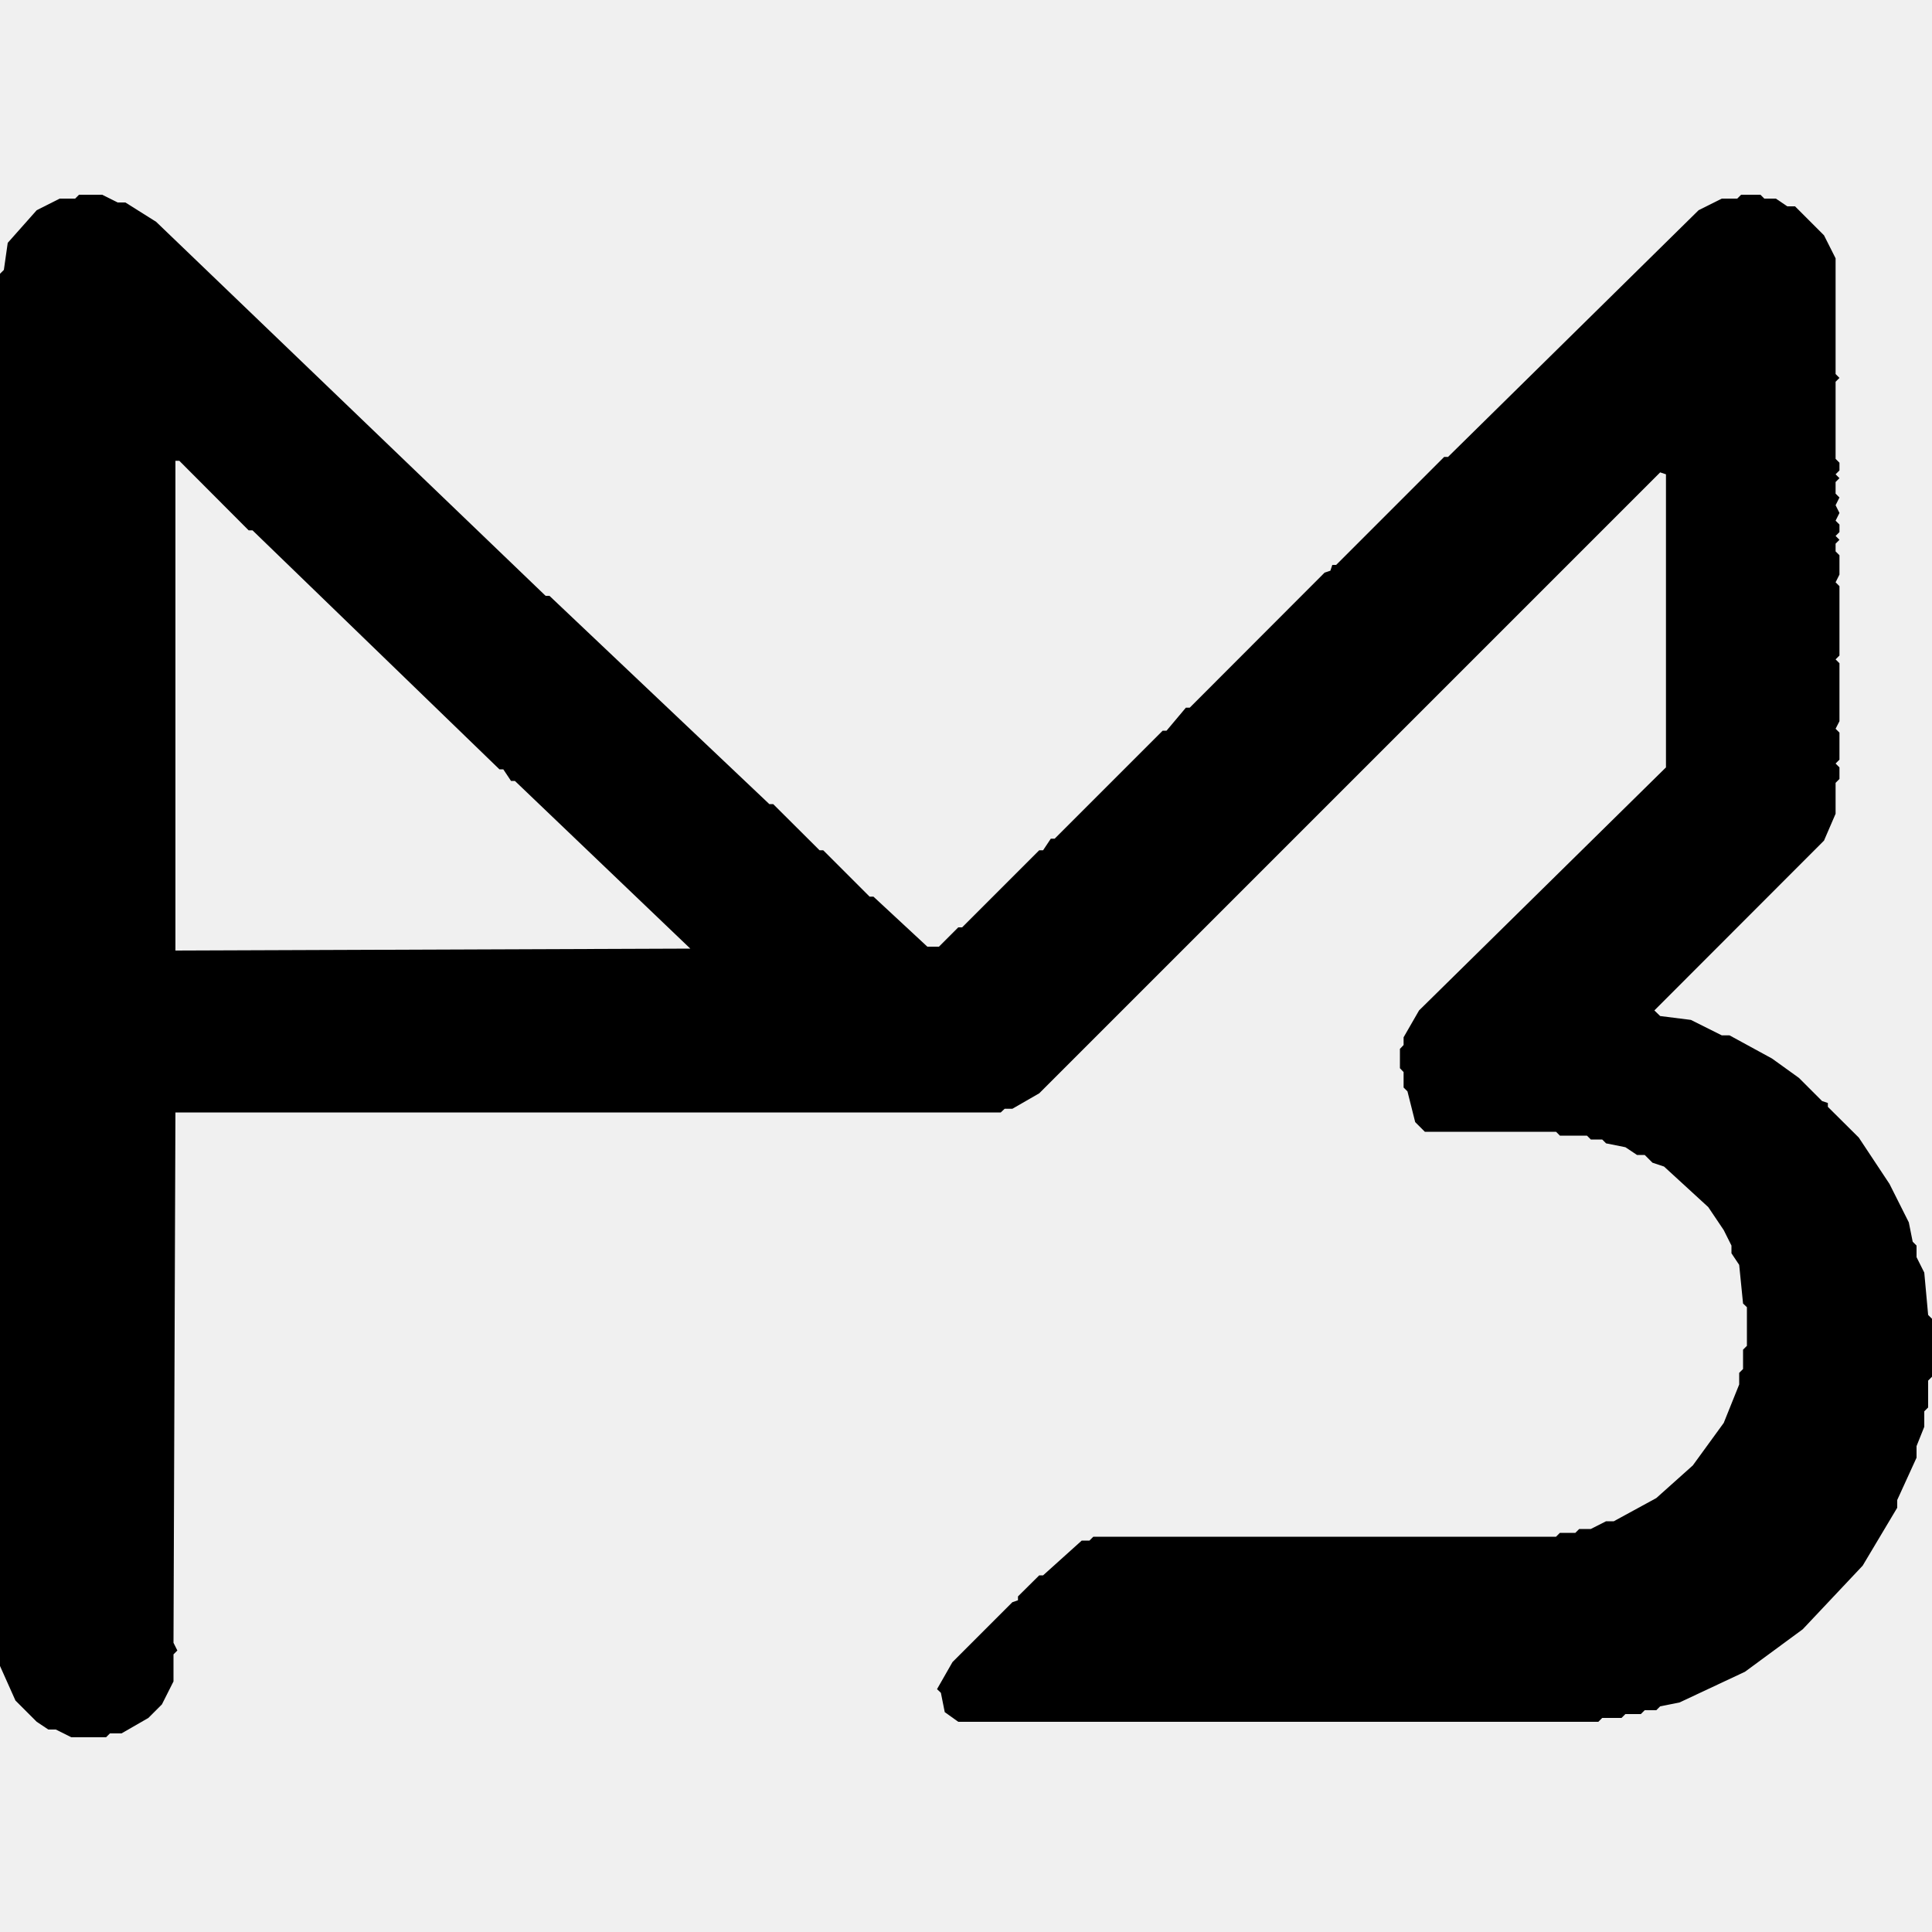
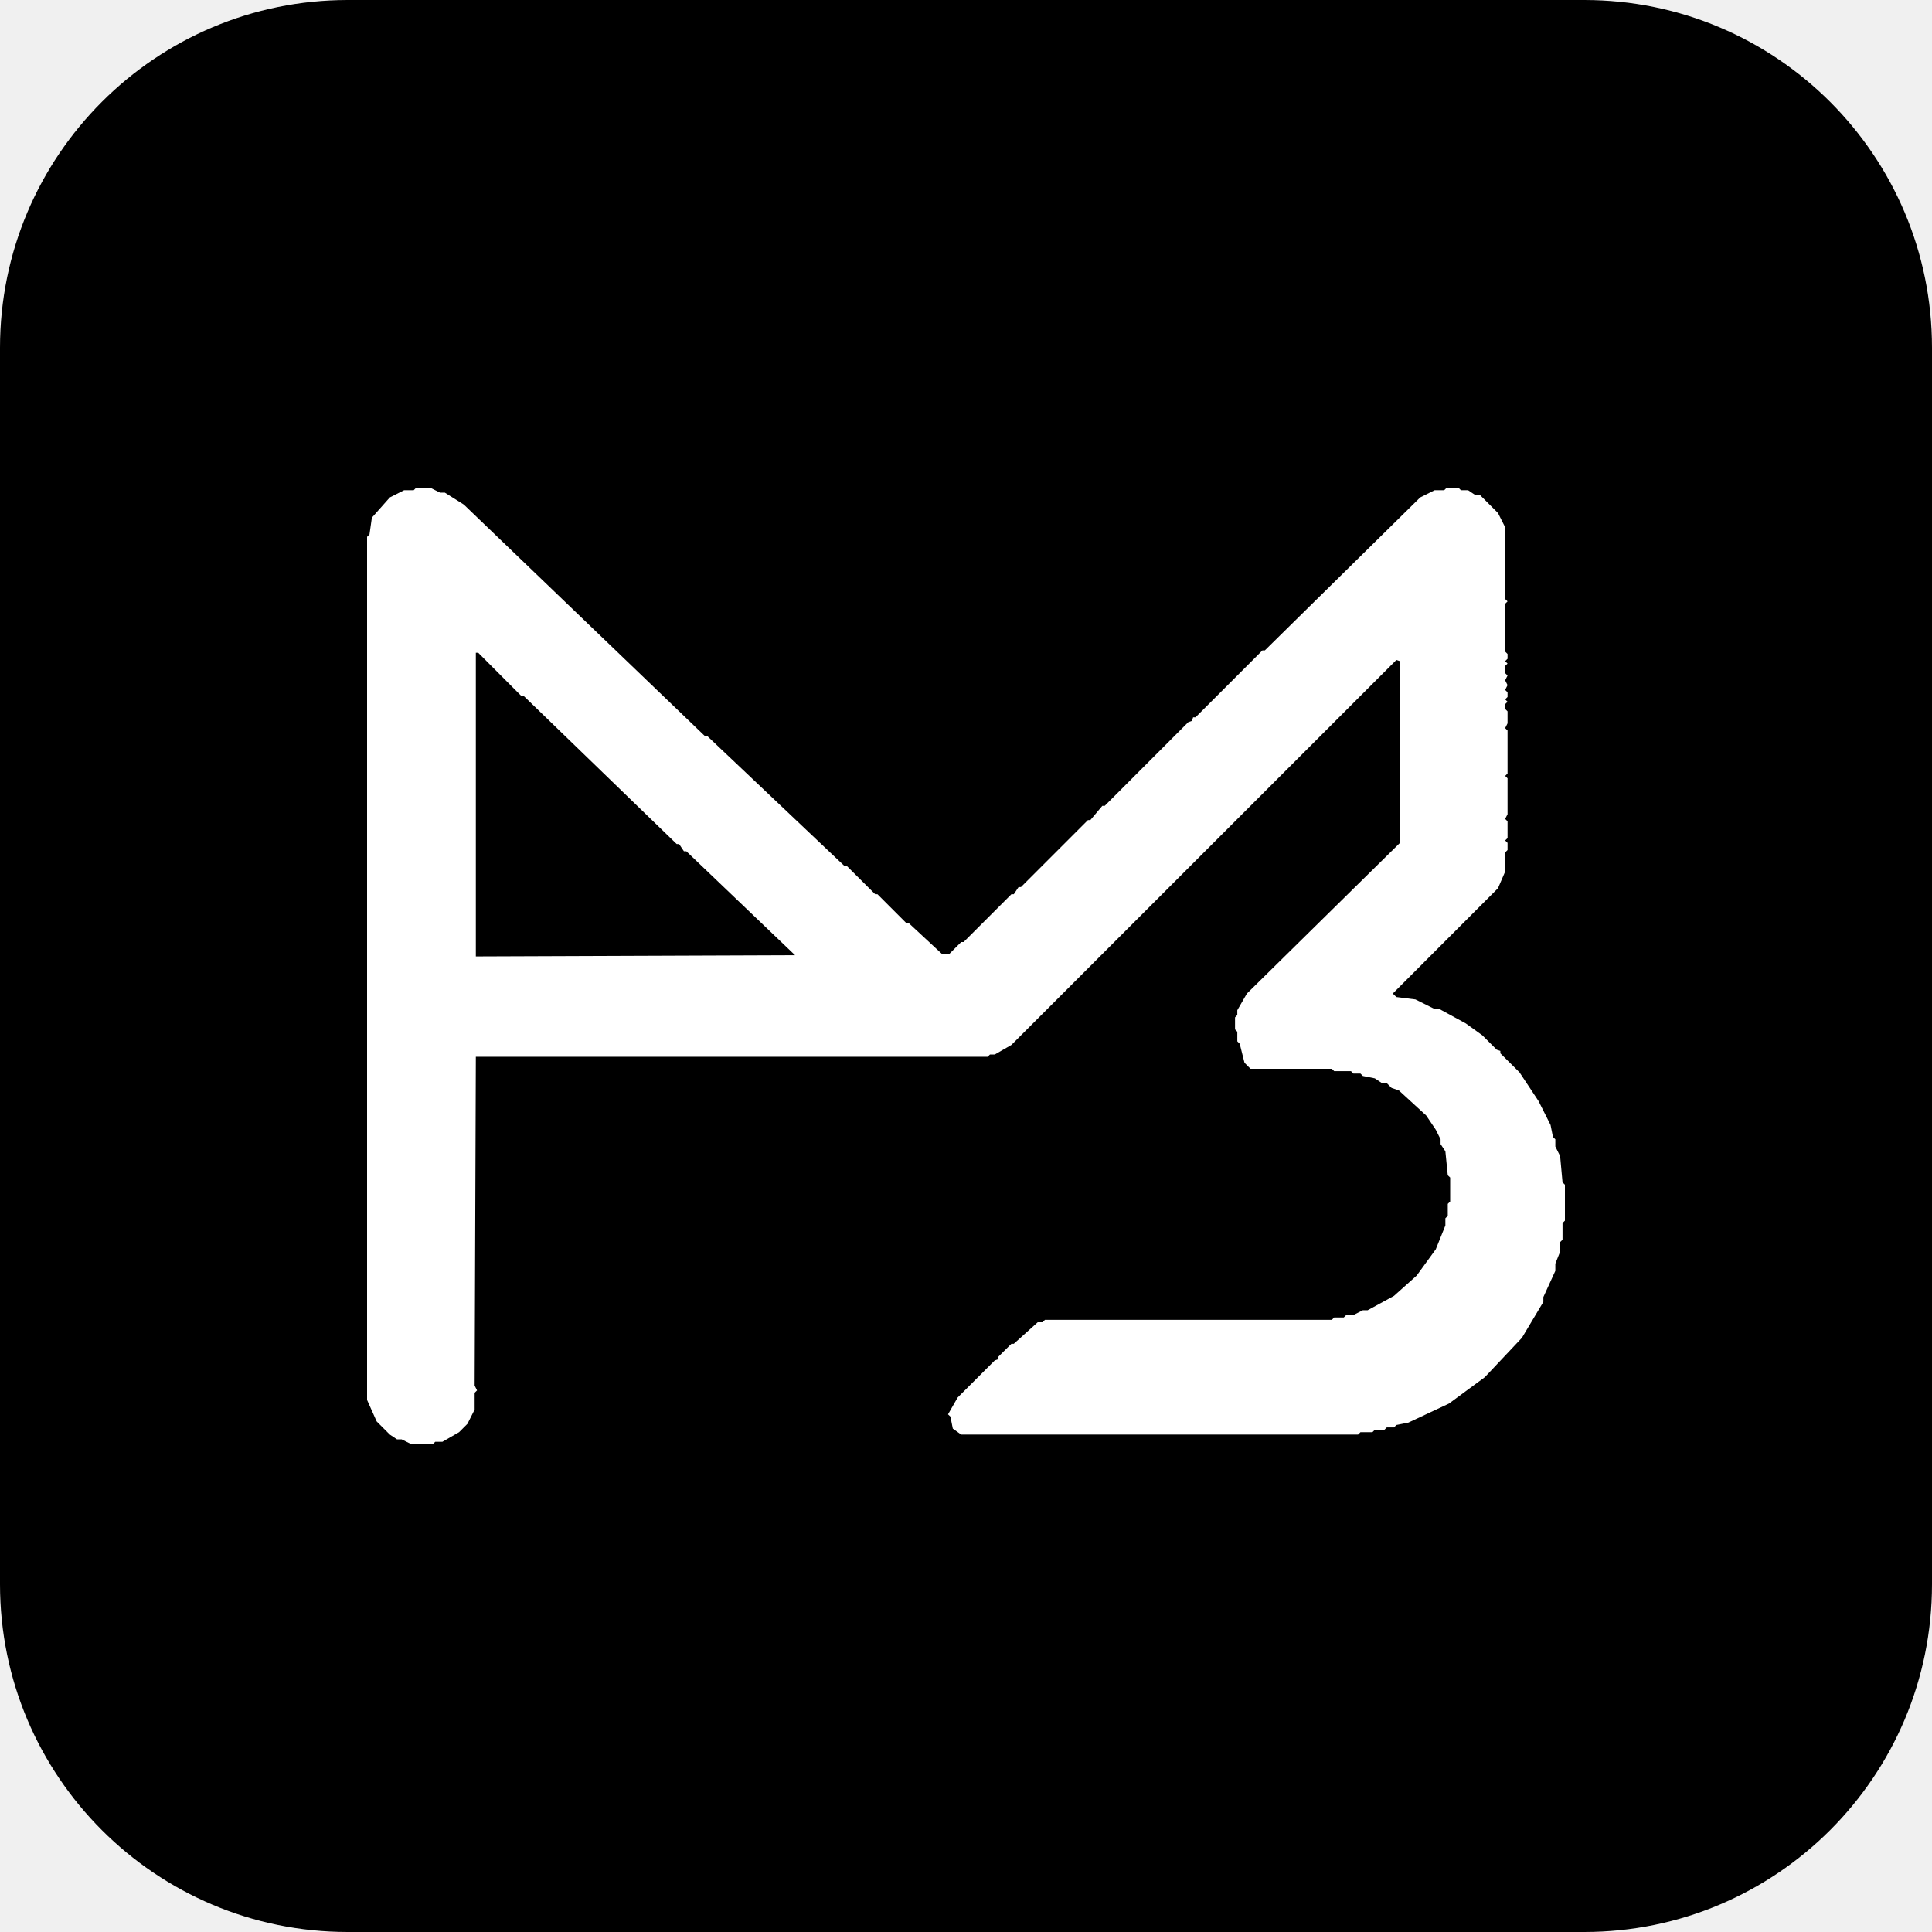
<svg xmlns="http://www.w3.org/2000/svg" viewBox="0 0 1000 1000" role="img" aria-label="MPTree">
-   <path fill="#000000" class="mark" fill-rule="evenodd" d="M40.9 100.8L38.9 102.8L30.9 102.8L19 108.8L4 125.7L2 139.7L0 141.7L0 862.3L8 880.2L19 891.2L25 895.2L28.9 895.2L36.9 899.2L54.9 899.2L56.9 897.2L62.9 897.2L76.8 889.2L83.8 882.2L89.8 870.3L89.8 856.3L91.8 854.3L89.8 850.3L90.8 575.8L518 575.8L520 573.9L524 573.9L537.9 565.9L859.3 244.5L862.3 245.5L862.3 397.2L734.5 523L726.5 536.9L726.5 540.9L724.6 542.9L724.6 552.9L726.5 554.9L726.5 562.9L728.5 564.9L732.5 580.8L737.5 585.8L805.4 585.8L807.4 587.8L821.4 587.8L823.4 589.8L829.3 589.8L831.3 591.8L841.3 593.8L847.3 597.8L851.3 597.8L855.3 601.8L861.3 603.8L884.2 624.8L892.2 636.7L896.2 644.7L896.2 648.7L900.2 654.7L902.2 674.7L904.2 676.6L904.2 696.6L902.2 698.6L902.2 708.6L900.2 710.6L900.2 716.6L892.2 736.5L876.2 758.5L857.3 775.4L835.3 787.4L831.3 787.4L823.4 791.4L817.4 791.4L815.4 793.4L807.4 793.4L805.4 795.4L565.9 795.4L563.9 797.4L559.9 797.4L539.9 815.4L537.9 815.4L526.9 826.3L526.9 828.3L524 829.3L493 860.3L485 874.3L487 876.2L489 886.2L496 891.2L827.3 891.2L829.3 889.2L839.3 889.2L841.3 887.2L849.3 887.2L851.3 885.2L857.3 885.2L859.3 883.2L869.3 881.2L903.2 865.3L933.1 843.3L964.1 810.4L982 780.4L982 776.4L992 754.5L992 748.5L996 738.5L996 730.5L998 728.5L998 714.6L1000 712.6L1000 682.6L998 680.6L996 658.7L992 650.7L992 644.7L990 642.7L988 632.7L978 612.8L962.1 588.8L946.1 572.9L946.1 570.9L943.1 569.9L931.1 557.9L917.2 547.9L895.2 535.9L891.2 535.9L875.2 527.9L859.3 525.9L856.3 523L944.1 435.1L950.1 421.2L950.1 405.2L952.1 403.2L952.1 397.2L950.1 395.2L952.1 393.2L952.1 379.2L950.1 377.2L952.1 373.3L952.1 343.3L950.1 341.3L952.1 339.3L952.1 303.4L950.1 301.4L952.1 297.4L952.1 287.4L950.1 285.4L950.1 281.4L952.1 279.4L950.1 277.4L952.1 275.4L952.1 271.5L950.1 269.5L952.1 265.5L950.1 261.5L952.1 257.5L950.1 255.5L950.1 249.5L952.1 247.5L950.1 245.5L952.1 243.5L952.1 239.5L950.1 237.5L950.1 197.6L952.1 195.6L950.1 193.6L950.1 133.7L944.1 121.8L929.1 106.8L925.1 106.8L919.2 102.8L913.2 102.8L911.2 100.8L901.2 100.8L899.2 102.8L891.2 102.8L879.2 108.8L749.5 236.5L747.5 236.5L691.6 292.4L689.6 292.4L688.6 295.4L685.6 296.4L615.8 366.3L613.8 366.3L603.8 378.2L601.8 378.2L545.9 434.1L543.9 434.1L539.9 440.1L537.9 440.1L498 480L496 480L486 490L480 490L452.1 464.1L450.1 464.1L426.1 440.1L424.2 440.1L400.2 416.2L398.2 416.2L284.4 308.4L282.4 308.4L80.8 114.8L64.9 104.8L60.9 104.8L52.9 100.8ZM90.8 238.5L90.8 492L357.3 491L266.5 404.2L264.5 404.2L260.5 398.2L258.5 398.2L130.7 274.5L128.7 274.5L92.8 238.5Z" />
-   <style>
-     @media (prefers-color-scheme: dark) { .mark { fill: #FFFFFF; } }
-   </style>
+   <rect width="1000" height="1000" rx="180" fill="#000000" />
+   <g transform="translate(190 190) scale(0.62)">
+     <path fill="#FFFFFF" fill-rule="evenodd" d="M40.9 100.8L38.9 102.8L30.9 102.8L19 108.8L4 125.7L2 139.7L0 141.7L0 862.3L8 880.2L19 891.2L25 895.2L28.9 895.2L36.9 899.2L54.9 899.2L56.9 897.2L62.9 897.2L76.8 889.2L83.8 882.2L89.8 870.3L89.8 856.3L91.8 854.3L89.8 850.3L90.8 575.8L518 575.8L520 573.9L524 573.9L537.9 565.9L859.3 244.5L862.3 245.5L862.3 397.2L734.5 523L726.5 536.9L726.5 540.9L724.6 542.9L724.6 552.9L726.5 554.9L726.5 562.9L728.5 564.9L732.5 580.8L737.5 585.8L805.4 585.8L807.4 587.8L821.4 587.8L823.4 589.8L829.3 589.8L831.3 591.8L841.3 593.8L847.3 597.8L851.3 597.8L855.3 601.8L861.3 603.8L884.2 624.8L892.2 636.7L896.2 644.7L896.2 648.7L900.2 654.7L902.2 674.7L904.2 676.6L904.2 696.6L902.2 698.6L902.2 708.6L900.2 710.6L900.2 716.6L892.2 736.5L876.2 758.5L857.3 775.4L835.3 787.4L831.3 787.4L823.4 791.4L817.4 791.4L815.4 793.4L807.4 793.4L805.4 795.4L565.9 795.4L563.9 797.4L559.9 797.4L539.9 815.4L537.9 815.4L526.9 826.3L526.9 828.3L524 829.3L493 860.3L485 874.3L487 876.2L489 886.2L496 891.2L827.3 891.2L829.3 889.2L839.3 889.2L841.3 887.2L849.3 887.2L851.3 885.2L857.3 885.2L859.3 883.2L869.3 881.2L903.2 865.3L933.1 843.3L964.1 810.4L982 780.4L982 776.4L992 754.5L992 748.5L996 738.5L996 730.5L998 728.5L998 714.6L1000 712.6L1000 682.6L998 680.6L996 658.7L992 650.7L992 644.7L990 642.7L988 632.7L978 612.8L962.1 588.8L946.1 572.9L946.1 570.9L943.1 569.9L931.1 557.9L917.2 547.9L895.2 535.9L891.2 535.9L875.2 527.9L859.3 525.9L856.3 523L944.1 435.1L950.1 421.2L950.1 405.2L952.1 403.2L952.1 397.2L950.1 395.2L952.1 393.2L952.1 379.2L950.1 377.2L952.1 373.3L952.1 343.3L950.1 341.3L952.1 339.3L952.1 303.4L950.1 301.4L952.1 297.4L952.1 287.4L950.1 285.4L950.1 281.4L952.1 279.4L950.1 277.4L952.1 275.4L952.1 271.5L950.1 269.5L952.1 265.5L950.1 261.5L952.1 257.5L950.1 255.5L950.1 249.5L952.1 247.5L950.1 245.5L952.1 243.5L952.1 239.5L950.1 237.5L950.1 197.6L952.1 195.6L950.1 193.6L950.1 133.7L944.1 121.8L929.1 106.8L925.1 106.8L919.2 102.8L913.2 102.8L911.2 100.8L901.2 100.8L899.2 102.8L891.2 102.8L879.2 108.8L749.5 236.5L747.5 236.5L691.6 292.4L689.6 292.4L688.6 295.4L685.6 296.4L615.8 366.3L613.8 366.3L603.8 378.2L601.8 378.2L545.9 434.1L543.9 434.1L539.9 440.1L537.9 440.1L498 480L496 480L486 490L480 490L452.1 464.1L450.1 464.1L426.1 440.1L424.2 440.1L400.2 416.2L398.2 416.2L284.4 308.4L282.4 308.4L80.8 114.8L64.9 104.8L60.9 104.8L52.9 100.8ZM90.8 238.5L90.8 492L357.3 491L266.5 404.2L264.5 404.2L260.5 398.2L258.5 398.2L130.7 274.5L128.7 274.5L92.8 238.5Z" />
+   </g>
</svg>
